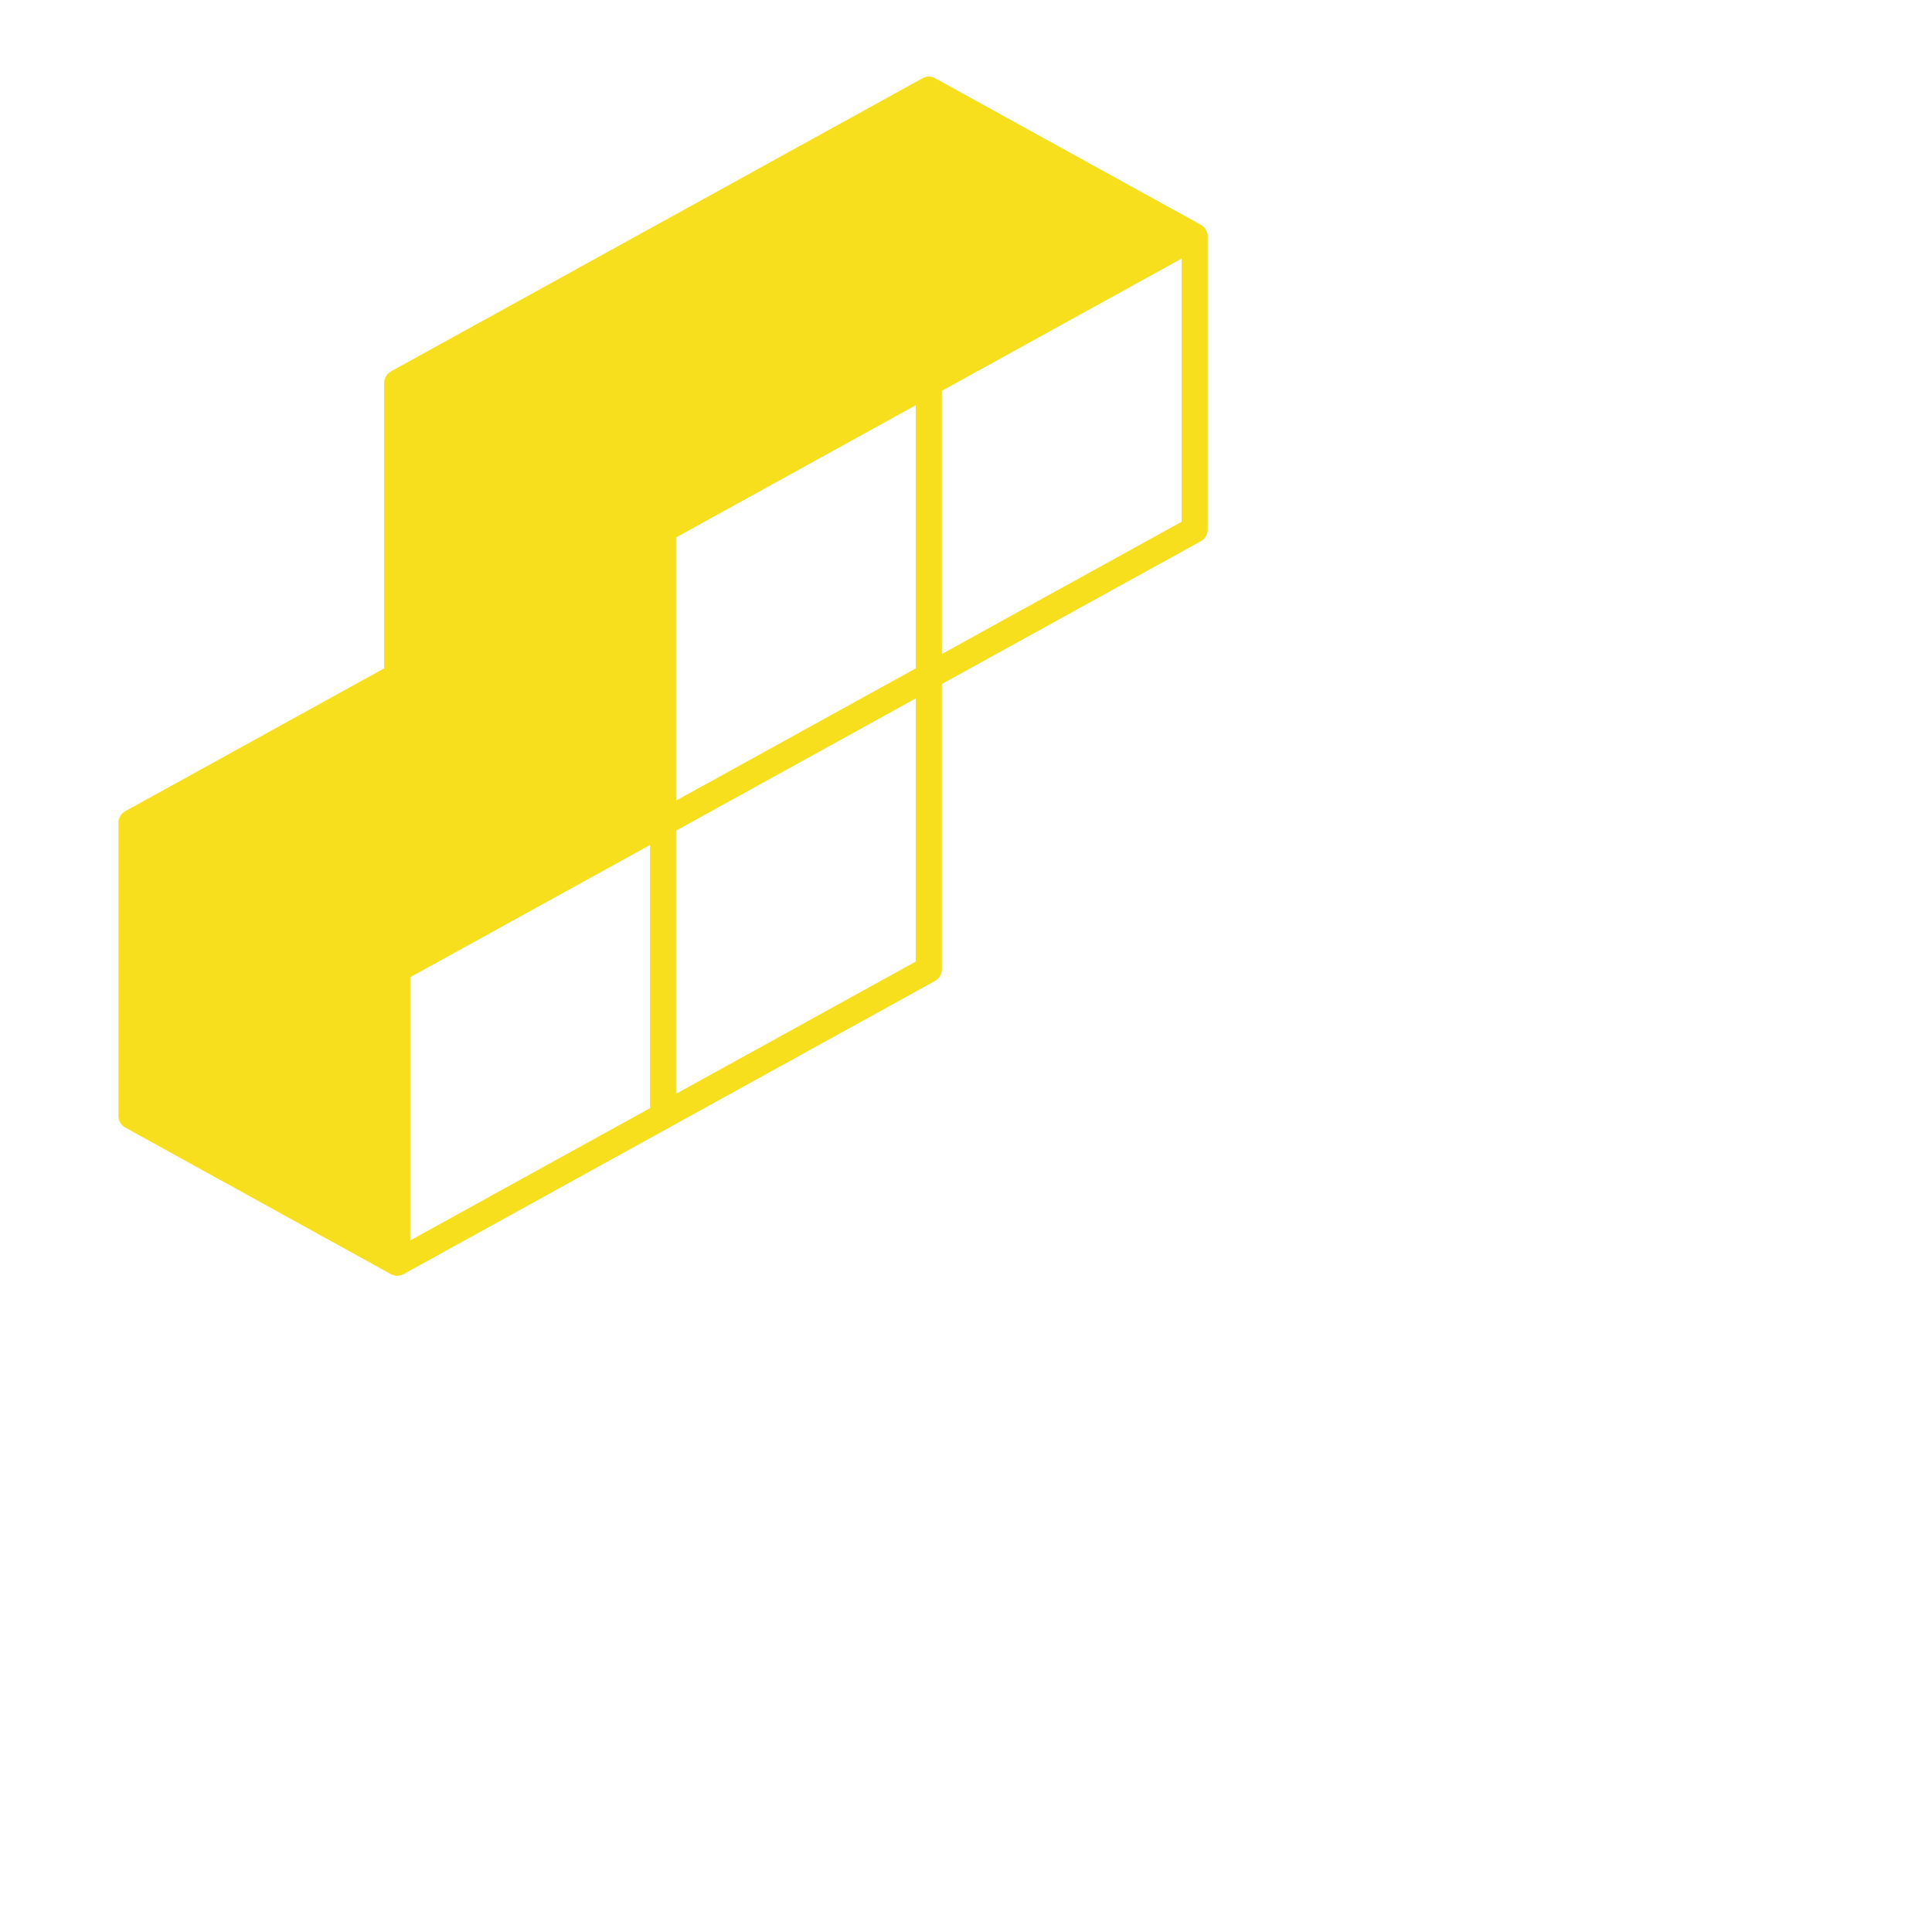
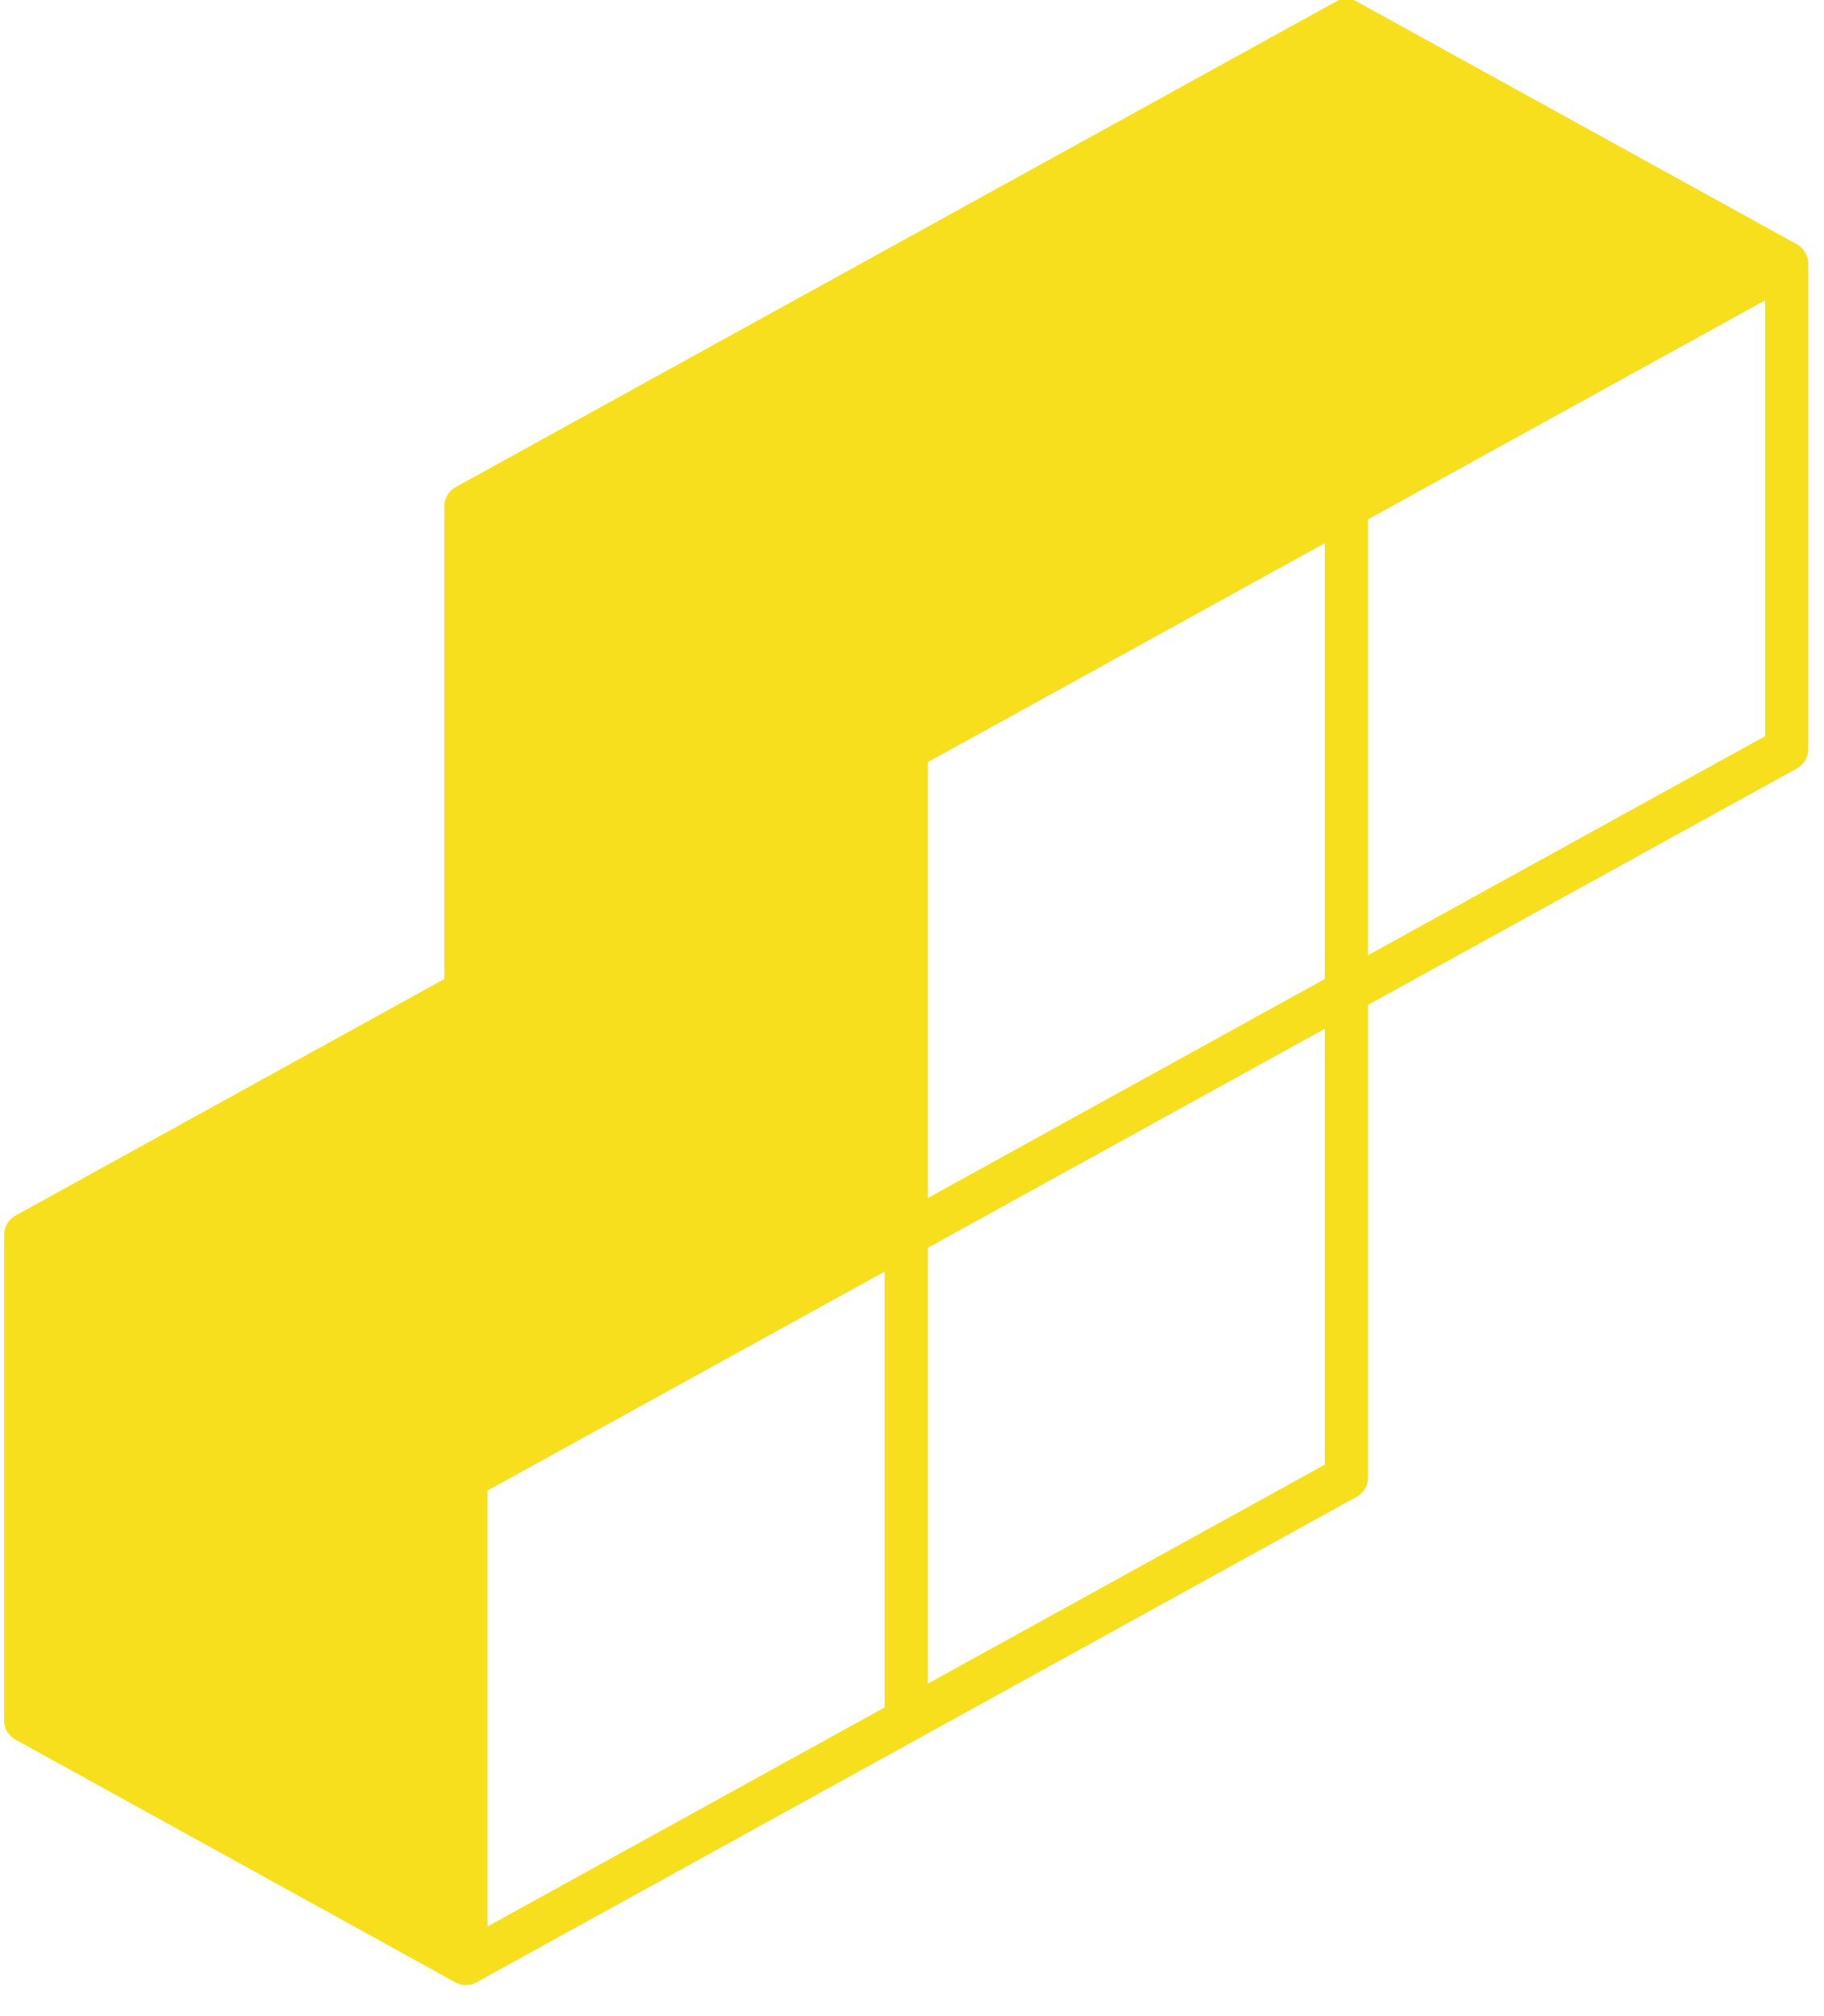
- <svg xmlns="http://www.w3.org/2000/svg" viewBox="0 0 100 100" width="100%" height="100%" fill="none">
+ <svg xmlns="http://www.w3.org/2000/svg" viewBox="6 4 57 63" width="100%" height="100%" fill="none">
  <path fill="#f7df1e" d="M62.488 12.057C62.486 12.054 62.486 12.051 62.485 12.048C62.483 12.04 62.478 12.034 62.476 12.025C62.473 12.016 62.468 12.008 62.464 11.999C62.45 11.963 62.438 11.927 62.419 11.893C62.408 11.874 62.393 11.858 62.38 11.841C62.368 11.825 62.358 11.809 62.345 11.794C62.334 11.781 62.325 11.765 62.312 11.753C62.293 11.734 62.27 11.72 62.248 11.703C62.226 11.685 62.206 11.664 62.181 11.649C62.177 11.647 62.172 11.646 62.17 11.644C62.166 11.642 62.163 11.639 62.159 11.636L48.401 4.048C48.199 3.936 47.955 3.936 47.754 4.048L20.237 19.224C20.02 19.344 19.885 19.574 19.885 19.823V34.595L6.482 41.989C6.266 42.109 6.13 42.338 6.13 42.588V57.762C6.13 58.012 6.265 58.241 6.482 58.361L20.238 65.952C20.27 65.97 20.305 65.98 20.338 65.992C20.356 65.999 20.372 66.007 20.39 66.012C20.446 66.027 20.503 66.035 20.561 66.035C20.618 66.035 20.676 66.027 20.732 66.012C20.733 66.012 20.735 66.012 20.736 66.011C20.755 66.007 20.772 65.996 20.789 65.99C20.821 65.978 20.854 65.969 20.884 65.952L48.401 50.773C48.617 50.653 48.752 50.424 48.752 50.174L48.752 35.404L62.161 28.011C62.377 27.892 62.512 27.662 62.512 27.412V12.235C62.512 12.174 62.504 12.114 62.488 12.056L62.488 12.057ZM47.401 34.595L34.996 41.438V27.817L47.401 20.975V34.595ZM21.236 50.58L33.646 43.737V57.358L21.236 64.203V50.58ZM34.996 56.614V42.993L47.401 36.151V49.771L34.996 56.614ZM48.752 33.851V20.23L61.161 13.385V27.007L48.752 33.851Z" />
</svg>
